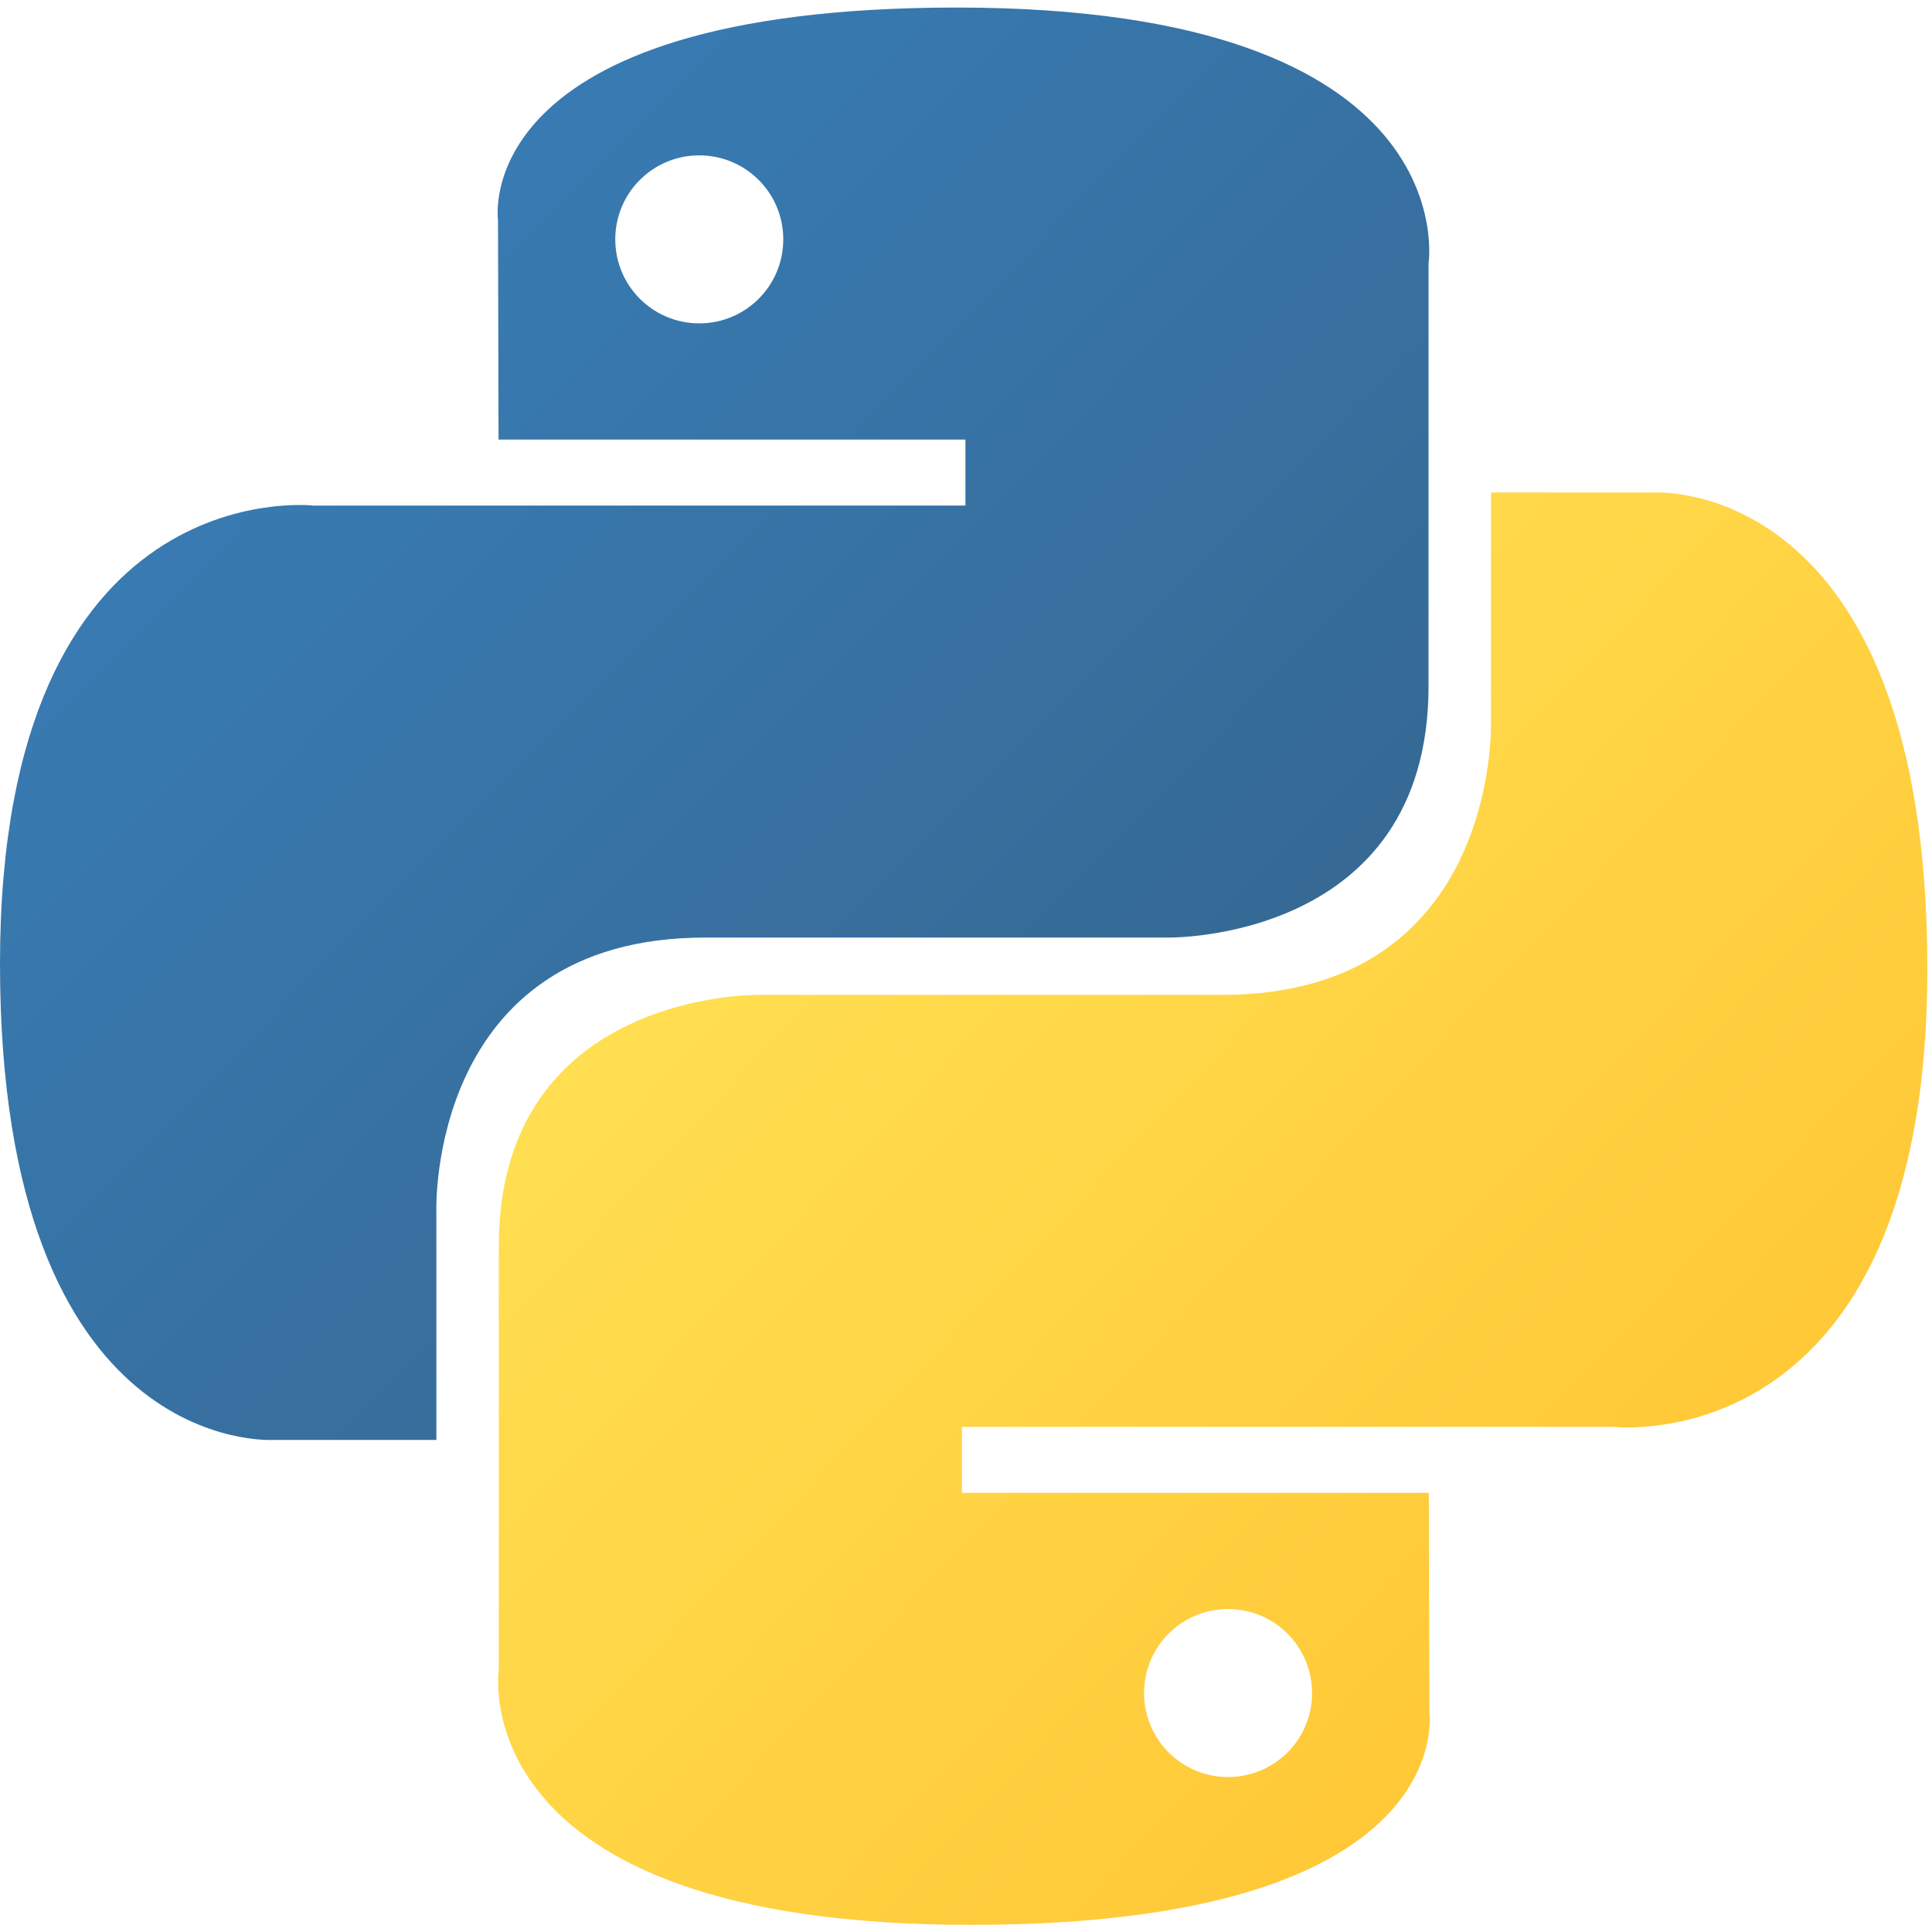
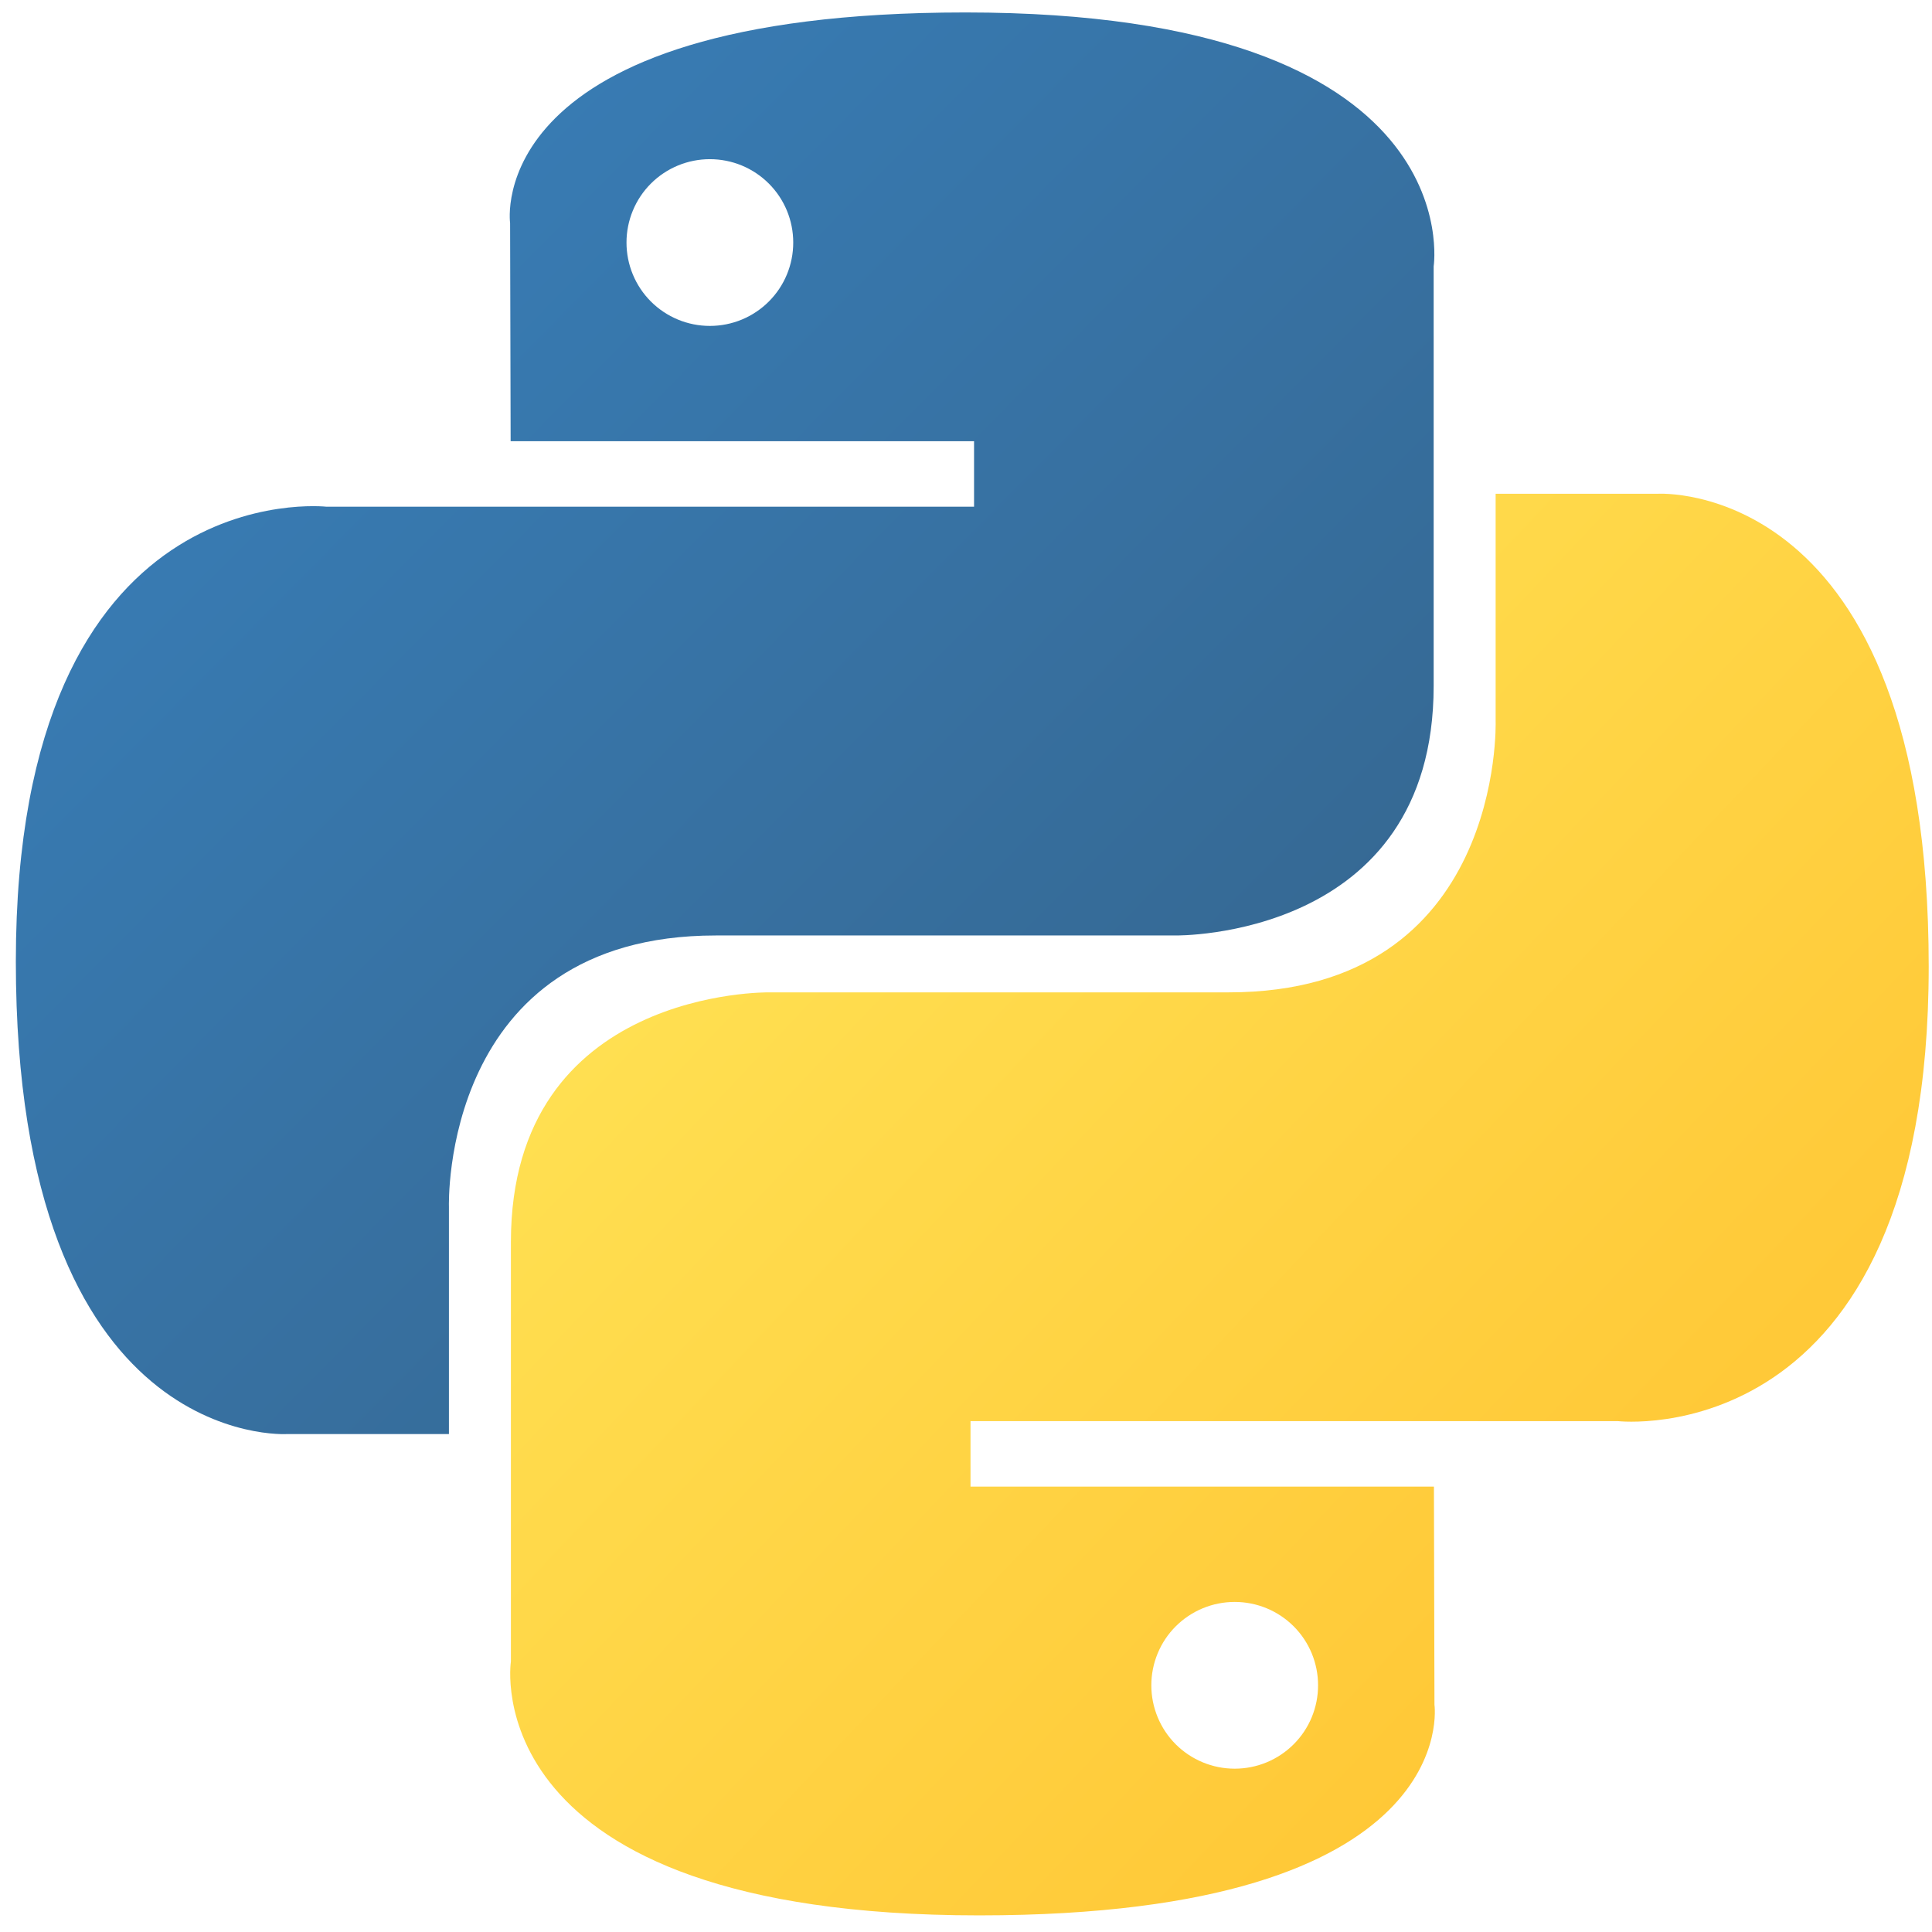
- <svg xmlns="http://www.w3.org/2000/svg" width="55" height="55" viewBox="0 0 512 512" fill="none">
-   <path d="M253.543 2C123.878 2 131.975 58.23 131.975 58.23L132.12 116.484H255.855V133.975H82.972C82.972 133.975 0 124.565 0 255.398C-9.248e-06 386.231 72.42 381.591 72.42 381.591H115.641V320.88C115.641 320.88 113.311 248.46 186.905 248.46H309.628C309.628 248.46 378.579 249.574 378.579 181.822V69.794C378.579 69.794 389.048 2 253.543 2ZM185.314 41.173C197.625 41.173 207.575 51.123 207.575 63.434C207.575 75.745 197.625 85.695 185.314 85.695C173.004 85.695 163.054 75.745 163.054 63.434C163.054 51.123 173.004 41.173 185.314 41.173Z" fill="url(#paint0_linear_102_1532)" />
-   <path d="M257.225 510.108C386.89 510.108 378.793 453.878 378.793 453.878L378.648 395.624H254.912V378.133H427.796C427.796 378.133 510.768 387.543 510.768 256.71C510.768 125.877 438.348 130.517 438.348 130.517H395.127V191.228C395.127 191.228 397.457 263.648 323.863 263.648H201.139C201.139 263.648 132.188 262.534 132.188 330.286V442.314C132.188 442.314 121.72 510.108 257.225 510.108ZM325.453 470.935C313.143 470.935 303.192 460.985 303.192 448.674C303.192 436.363 313.143 426.413 325.453 426.413C337.764 426.413 347.714 436.363 347.714 448.674C347.714 460.985 337.764 470.935 325.453 470.935Z" fill="url(#paint1_linear_102_1532)" />
+ <svg xmlns="http://www.w3.org/2000/svg" width="70" height="70" viewBox="0 0 101 100" fill="none">
+   <path d="M50.468 0.151C25.082 0.151 26.667 11.16 26.667 11.16L26.695 22.566H50.921V25.99H17.073C17.073 25.99 0.828 24.148 0.828 49.762C0.828 75.377 15.007 74.469 15.007 74.469H23.469V62.583C23.469 62.583 23.013 48.404 37.421 48.404H61.449C61.449 48.404 74.948 48.622 74.948 35.357V13.425C74.948 13.425 76.999 0.151 50.468 0.151ZM37.11 7.821C37.682 7.821 38.249 7.933 38.779 8.152C39.307 8.371 39.788 8.692 40.193 9.097C40.598 9.501 40.919 9.982 41.138 10.511C41.356 11.04 41.469 11.607 41.468 12.179C41.469 12.752 41.356 13.319 41.138 13.848C40.919 14.377 40.598 14.857 40.193 15.262C39.788 15.667 39.307 15.988 38.779 16.207C38.249 16.426 37.682 16.538 37.11 16.538C36.538 16.538 35.971 16.426 35.442 16.207C34.913 15.988 34.432 15.667 34.027 15.262C33.622 14.857 33.301 14.377 33.083 13.848C32.864 13.319 32.751 12.752 32.752 12.179C32.751 11.607 32.864 11.04 33.083 10.511C33.301 9.982 33.622 9.501 34.027 9.097C34.432 8.692 34.913 8.371 35.442 8.152C35.971 7.933 36.538 7.821 37.11 7.821Z" fill="url(#paint0_linear_25_461)" />
+   <path d="M51.189 99.631C76.575 99.631 74.99 88.622 74.99 88.622L74.962 77.217H50.736V73.793H84.584C84.584 73.793 100.828 75.635 100.828 50.02C100.828 24.405 86.65 25.313 86.65 25.313H78.188V37.199C78.188 37.199 78.644 51.378 64.235 51.378H40.208C40.208 51.378 26.709 51.16 26.709 64.425V86.358C26.709 86.358 24.659 99.631 51.189 99.631H51.189ZM64.547 91.962C63.975 91.962 63.408 91.85 62.879 91.631C62.35 91.412 61.869 91.091 61.464 90.687C61.059 90.282 60.738 89.801 60.52 89.272C60.301 88.743 60.188 88.176 60.189 87.604C60.188 87.031 60.301 86.464 60.52 85.935C60.738 85.406 61.059 84.925 61.464 84.521C61.869 84.116 62.35 83.795 62.879 83.576C63.408 83.357 63.975 83.245 64.547 83.245C65.12 83.245 65.686 83.357 66.216 83.576C66.745 83.795 67.225 84.116 67.63 84.52C68.035 84.925 68.356 85.406 68.575 85.935C68.793 86.464 68.906 87.031 68.905 87.603C68.906 88.176 68.793 88.743 68.575 89.272C68.356 89.801 68.035 90.281 67.63 90.686C67.225 91.091 66.745 91.412 66.216 91.631C65.686 91.85 65.12 91.962 64.547 91.962V91.962Z" fill="url(#paint1_linear_25_461)" />
  <defs>
-     <linearGradient id="paint0_linear_102_1532" x1="49.086" y1="47.703" x2="302.204" y2="298.296" gradientUnits="userSpaceOnUse">
+     <linearGradient id="paint0_linear_25_461" x1="10.438" y1="9.099" x2="59.995" y2="58.161" gradientUnits="userSpaceOnUse">
      <stop stop-color="#387EB8" />
      <stop offset="1" stop-color="#366994" />
    </linearGradient>
-     <linearGradient id="paint1_linear_102_1532" x1="204.45" y1="208.617" x2="476.271" y2="465.579" gradientUnits="userSpaceOnUse">
+     <linearGradient id="paint1_linear_25_461" x1="40.856" y1="40.604" x2="94.075" y2="90.913" gradientUnits="userSpaceOnUse">
      <stop stop-color="#FFE052" />
      <stop offset="1" stop-color="#FFC331" />
    </linearGradient>
  </defs>
</svg>
